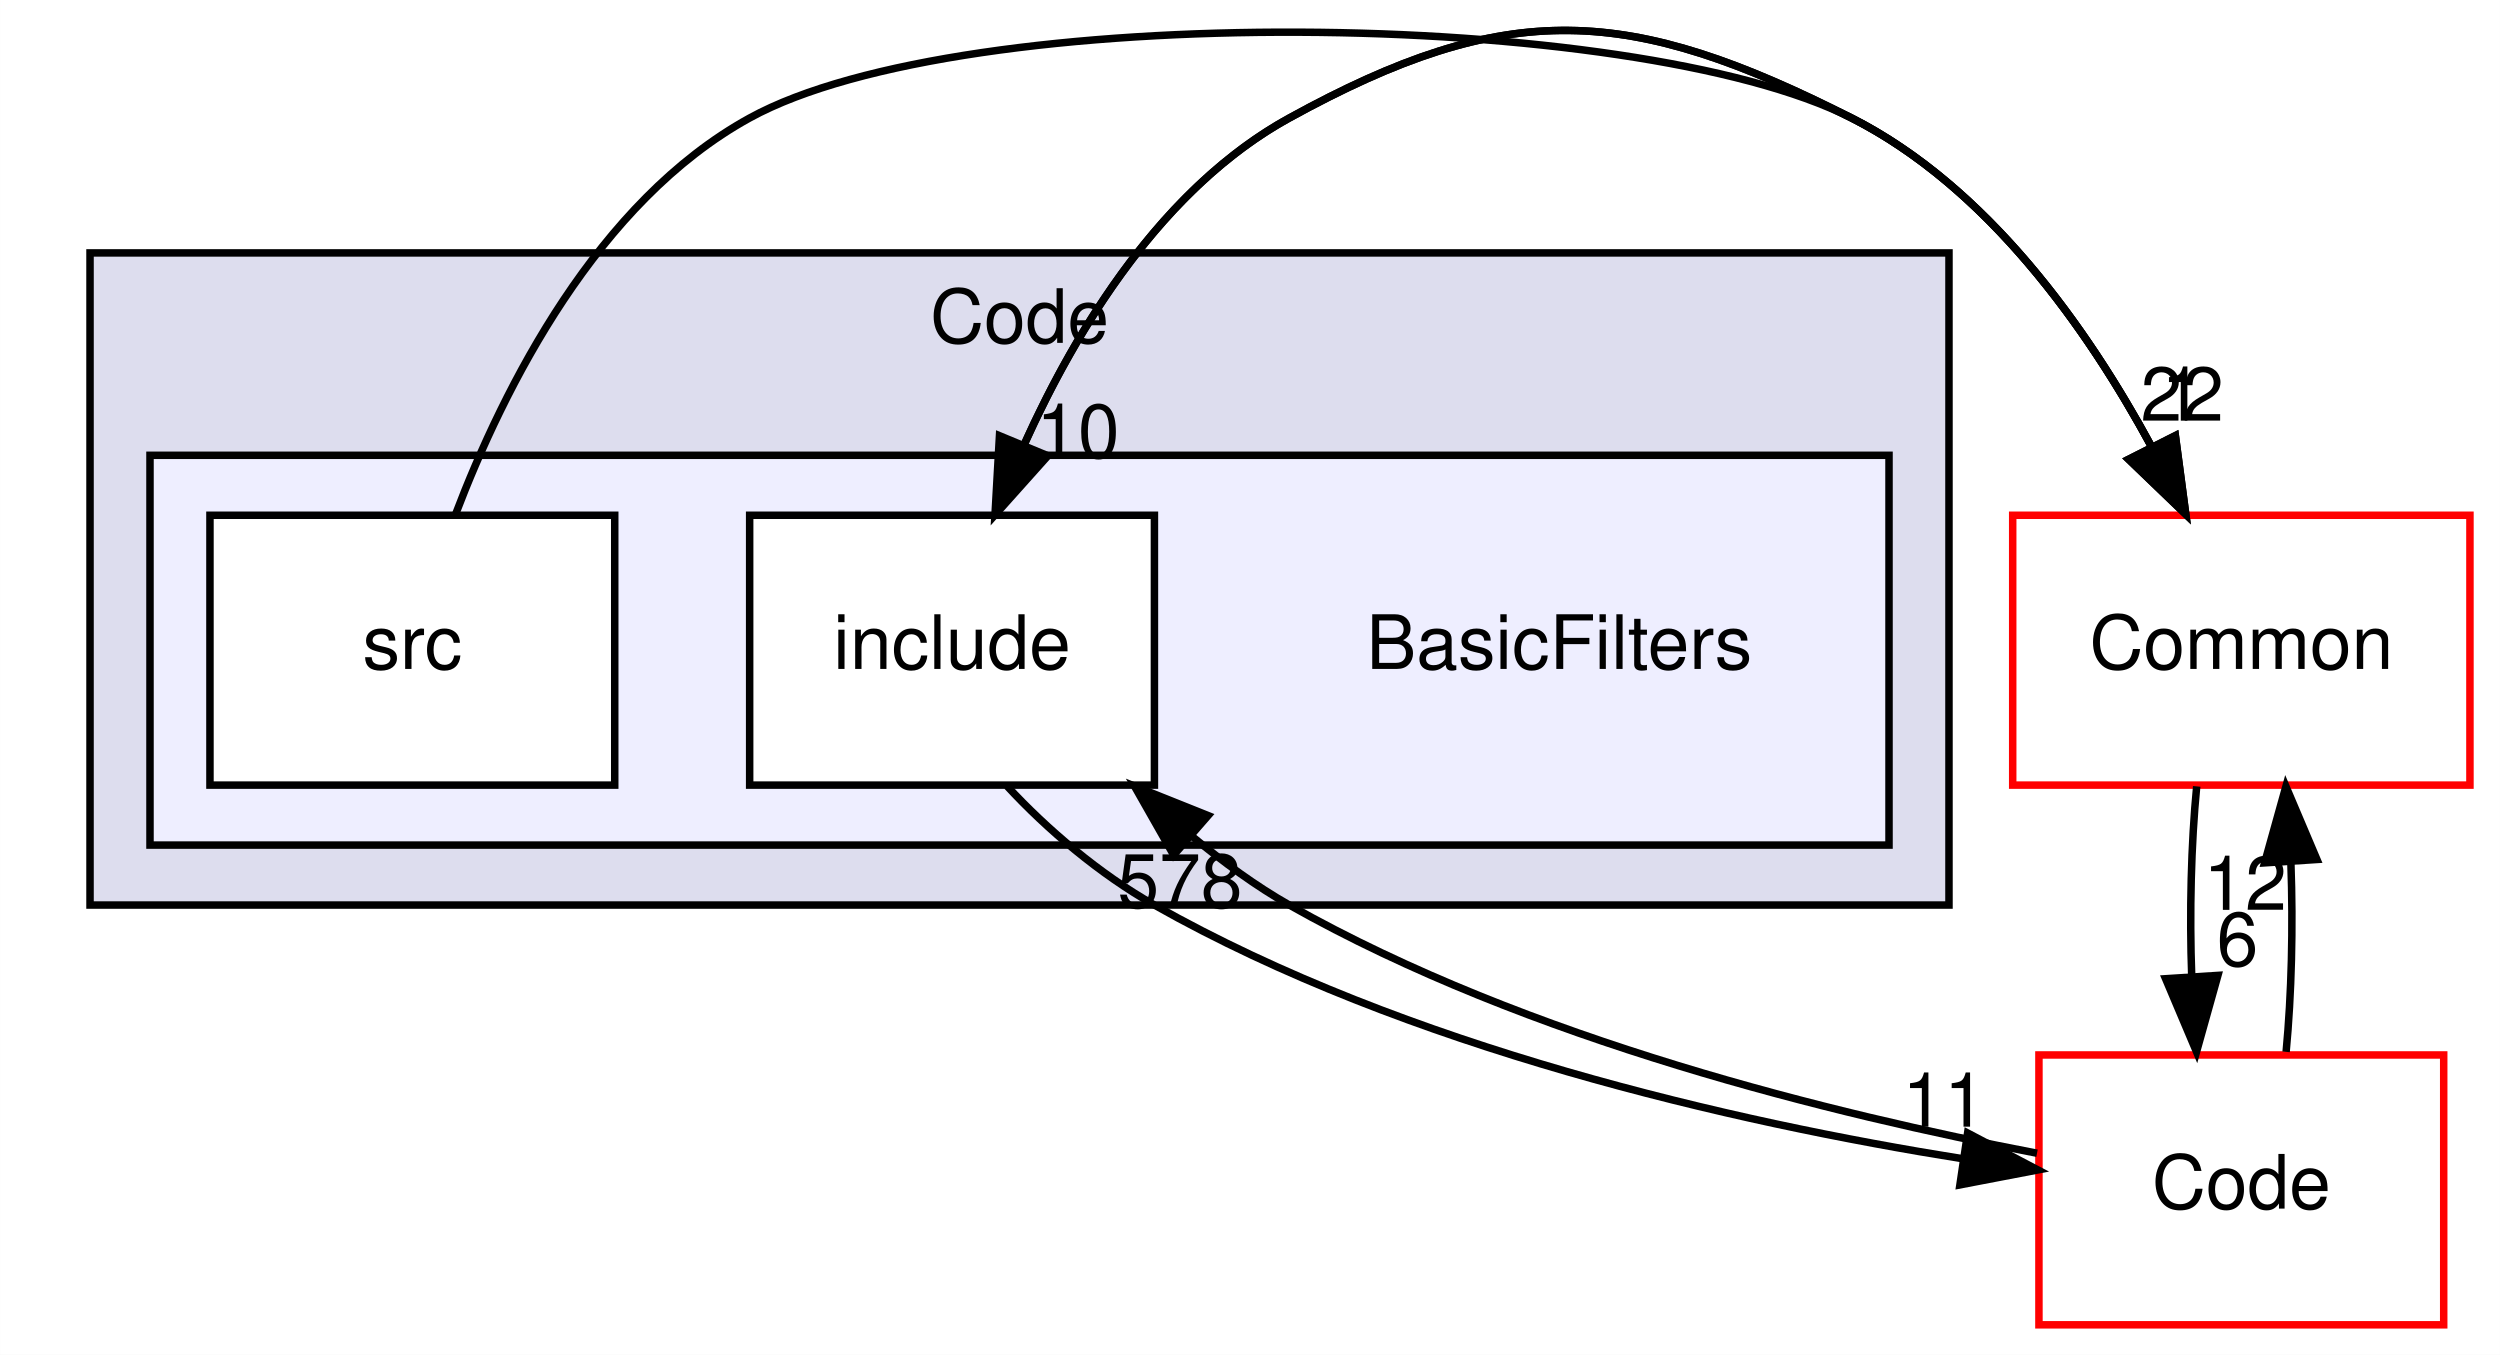
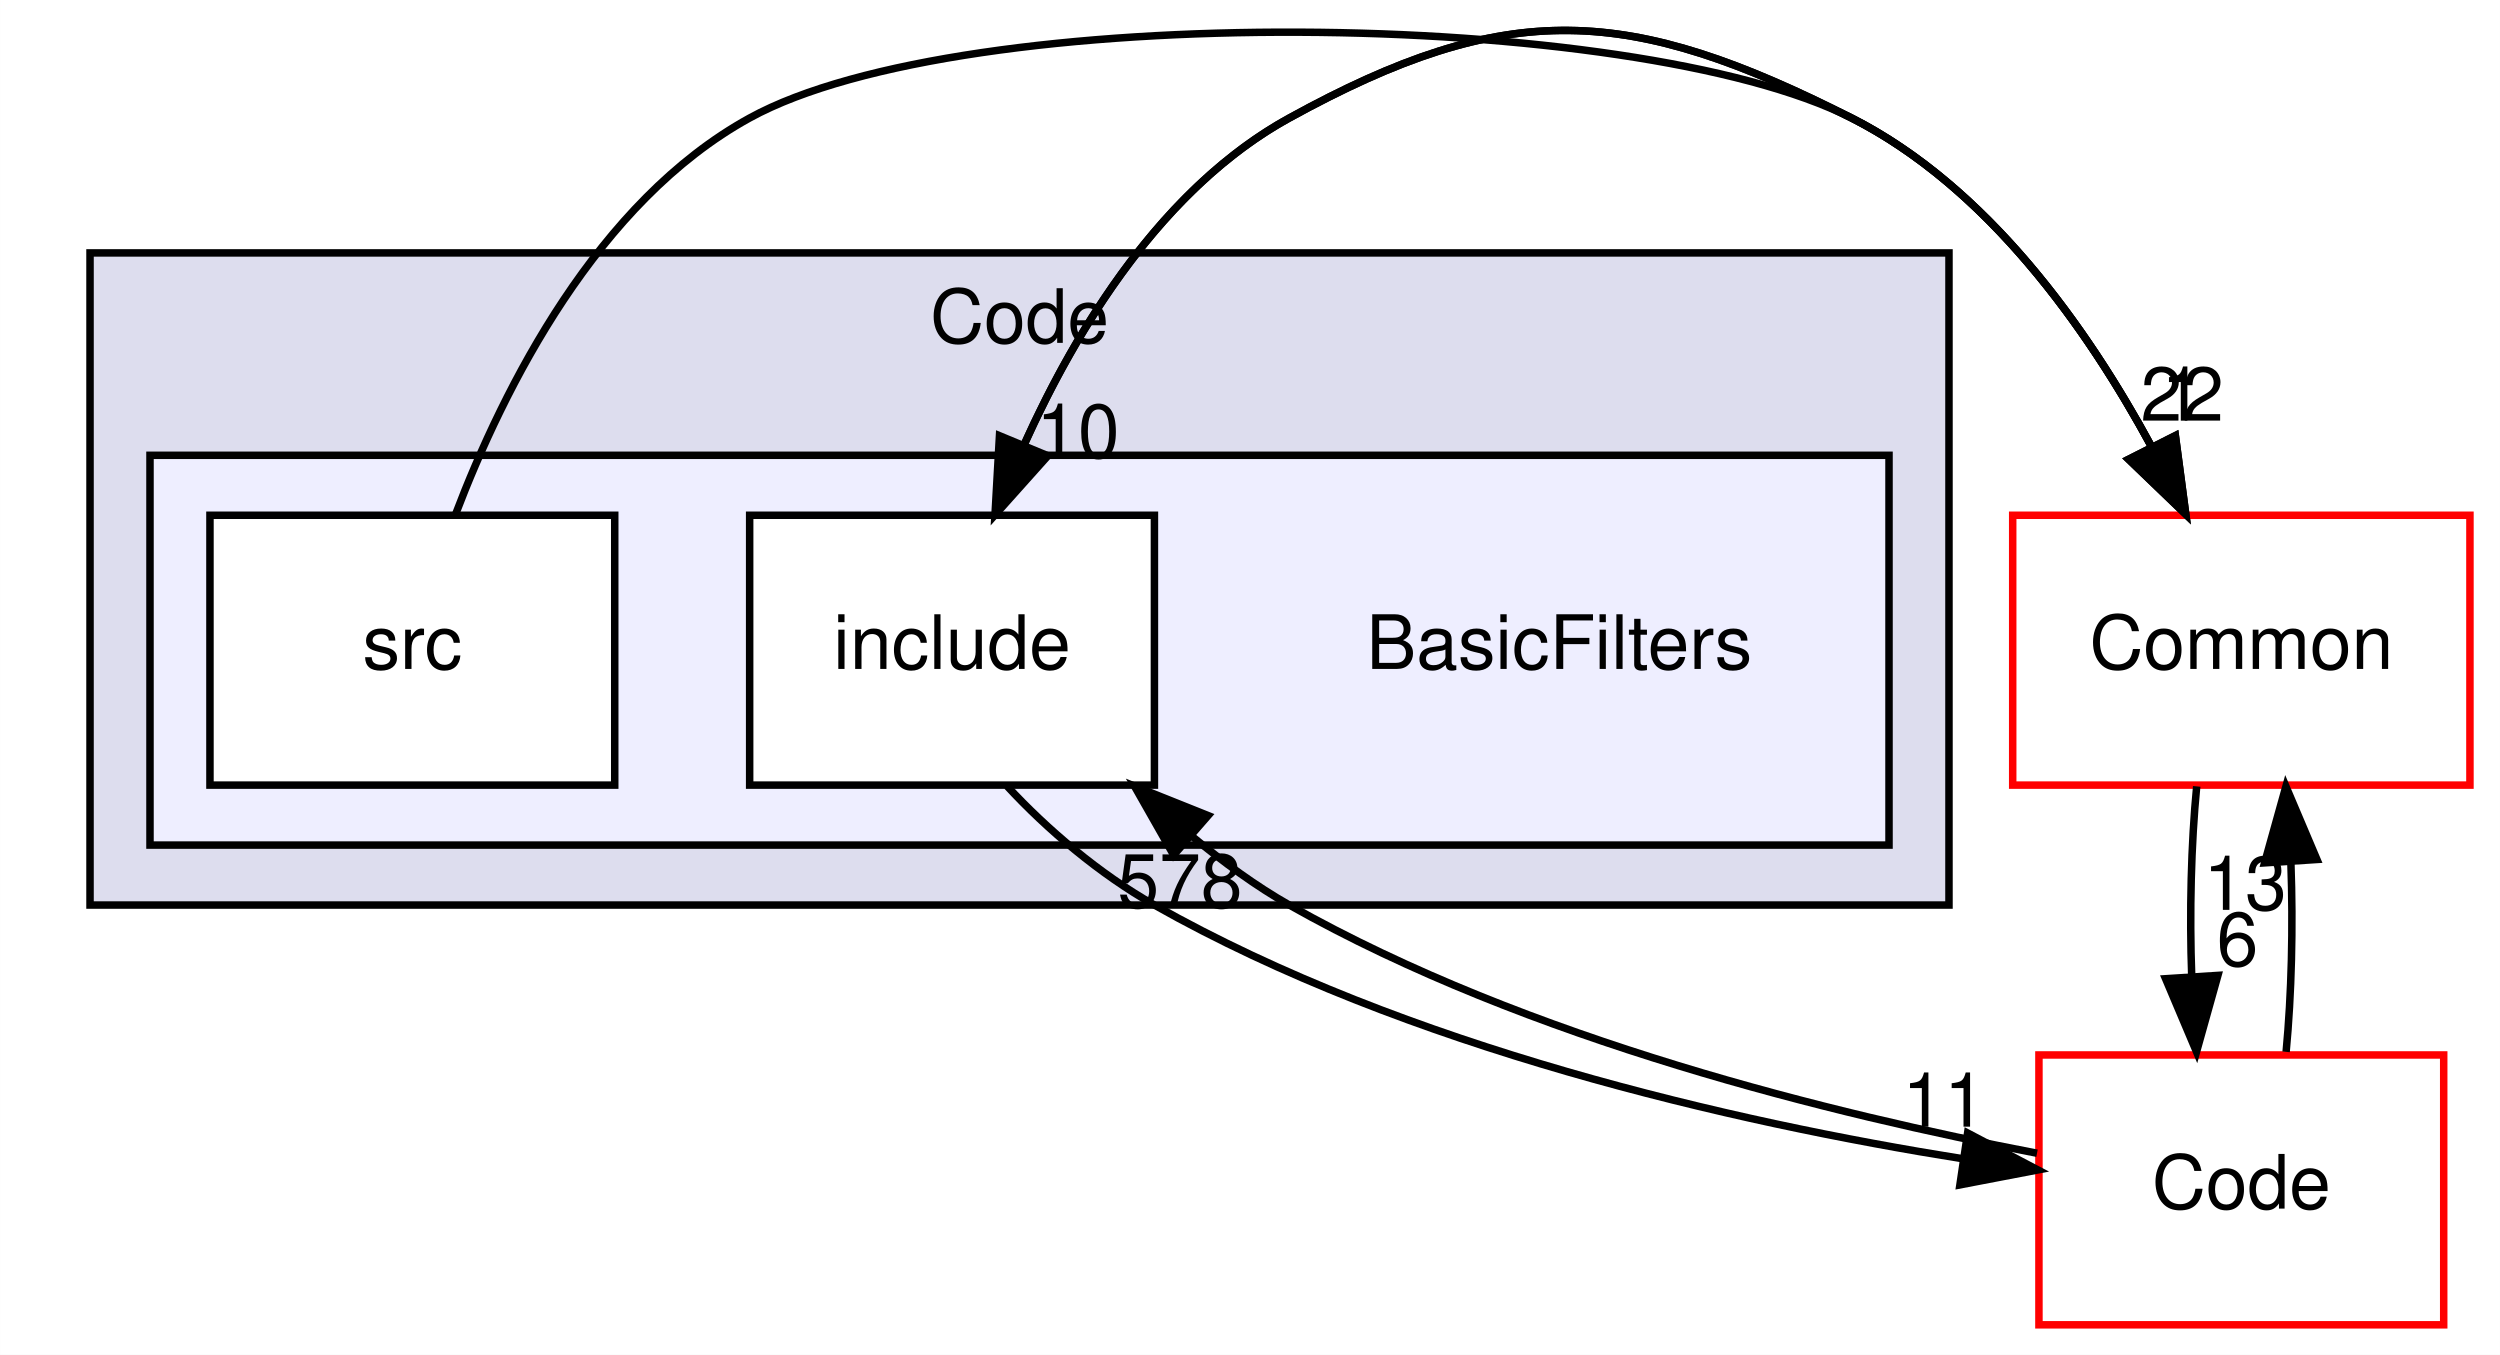
<svg xmlns="http://www.w3.org/2000/svg" xmlns:xlink="http://www.w3.org/1999/xlink" width="334pt" height="181pt" viewBox="0.00 0.00 333.50 180.74">
  <g id="graph0" class="graph" transform="scale(1 1) rotate(0) translate(4 176.7406)">
    <polygon fill="#ffffff" stroke="transparent" points="-4,4 -4,-176.741 329.5,-176.741 329.5,4 -4,4" />
    <g id="clust1" class="cluster">
      <g id="a_clust1">
        <a xlink:href="dir_b9cb50edb61d9a37345e1397b3ccbbdc.html" target="_top" xlink:title="Code">
          <polygon fill="#ddddee" stroke="#000000" points="8,-56 8,-143 256,-143 256,-56 8,-56" />
          <text text-anchor="middle" x="132" y="-131" font-family="Helvetica,sans-Serif" font-size="10.00" fill="#000000">Code</text>
        </a>
      </g>
    </g>
    <g id="clust2" class="cluster">
      <g id="a_clust2">
        <a xlink:href="dir_dbb0507b3639155bebaec74fe5b3f957.html" target="_top">
          <polygon fill="#eeeeff" stroke="#000000" points="16,-64 16,-116 248,-116 248,-64 16,-64" />
        </a>
      </g>
    </g>
    <g id="node1" class="node">
      <text text-anchor="middle" x="204" y="-87.5" font-family="Helvetica,sans-Serif" font-size="10.00" fill="#000000">BasicFilters</text>
    </g>
    <g id="node2" class="node">
      <g id="a_node2">
        <a xlink:href="dir_7d59d9d95655f54e00bb9c93e4ffe47f.html" target="_top" xlink:title="include">
          <polygon fill="#ffffff" stroke="#000000" points="150,-108 96,-108 96,-72 150,-72 150,-108" />
          <text text-anchor="middle" x="123" y="-87.5" font-family="Helvetica,sans-Serif" font-size="10.00" fill="#000000">include</text>
        </a>
      </g>
    </g>
    <g id="node4" class="node">
      <g id="a_node4">
        <a xlink:href="dir_1ba33b307118a85c0794d13b60d0caea.html" target="_top" xlink:title="Common">
          <polygon fill="#ffffff" stroke="#ff0000" points="325.5,-108 264.5,-108 264.5,-72 325.5,-72 325.5,-108" />
          <text text-anchor="middle" x="295" y="-87.5" font-family="Helvetica,sans-Serif" font-size="10.00" fill="#000000">Common</text>
        </a>
      </g>
    </g>
    <g id="edge6" class="edge">
      <path fill="none" stroke="#000000" d="M128.729,-108.038C135.234,-125.135 147.669,-149.815 168,-161 197.206,-177.067 213.271,-176.076 243,-161 261.112,-151.815 274.434,-133.029 283.057,-117.087" />
      <polygon fill="#000000" stroke="#000000" points="286.201,-118.626 287.593,-108.123 279.955,-115.466 286.201,-118.626" />
      <g id="a_edge6-headlabel">
        <a xlink:href="dir_000005_000006.html" target="_top" xlink:title="22">
          <text text-anchor="middle" x="287.112" y="-120.615" font-family="Helvetica,sans-Serif" font-size="10.00" fill="#000000">22</text>
        </a>
      </g>
    </g>
    <g id="node5" class="node">
      <g id="a_node5">
        <a xlink:href="dir_f39368514e927ff3df32776217a2e927.html" target="_top" xlink:title="Code">
          <polygon fill="#ffffff" stroke="#ff0000" points="322,-36 268,-36 268,0 322,0 322,-36" />
          <text text-anchor="middle" x="295" y="-15.5" font-family="Helvetica,sans-Serif" font-size="10.00" fill="#000000">Code</text>
        </a>
      </g>
    </g>
    <g id="edge7" class="edge">
      <path fill="none" stroke="#000000" d="M130.337,-71.872C135.672,-66.102 142.666,-60.147 150,-56 183.552,-37.027 227.19,-27.026 257.954,-22.132" />
      <polygon fill="#000000" stroke="#000000" points="258.483,-25.592 267.861,-20.663 257.456,-18.668 258.483,-25.592" />
      <g id="a_edge7-headlabel">
        <a xlink:href="dir_000005_000008.html" target="_top" xlink:title="11">
          <text text-anchor="middle" x="255.344" y="-26.428" font-family="Helvetica,sans-Serif" font-size="10.00" fill="#000000">11</text>
        </a>
      </g>
    </g>
    <g id="node3" class="node">
      <g id="a_node3">
        <a xlink:href="dir_348feb2136d7d59828297595b66d3e24.html" target="_top" xlink:title="src">
          <polygon fill="#ffffff" stroke="#000000" points="78,-108 24,-108 24,-72 78,-72 78,-108" />
          <text text-anchor="middle" x="51" y="-87.5" font-family="Helvetica,sans-Serif" font-size="10.00" fill="#000000">src</text>
        </a>
      </g>
    </g>
    <g id="edge3" class="edge">
      <path fill="none" stroke="#000000" d="M56.729,-108.038C63.234,-125.135 75.669,-149.815 96,-161 124.621,-176.746 213.865,-175.775 243,-161 261.112,-151.815 274.434,-133.029 283.057,-117.087" />
      <polygon fill="#000000" stroke="#000000" points="286.201,-118.626 287.593,-108.123 279.955,-115.466 286.201,-118.626" />
      <g id="a_edge3-headlabel">
        <a xlink:href="dir_000019_000006.html" target="_top" xlink:title="1">
          <text text-anchor="middle" x="287.112" y="-120.615" font-family="Helvetica,sans-Serif" font-size="10.00" fill="#000000">1</text>
        </a>
      </g>
    </g>
    <g id="edge2" class="edge">
      <path fill="none" stroke="#000000" d="M287.593,-108.123C279.478,-125.285 264.666,-150.012 243,-161 213.271,-176.076 197.206,-177.067 168,-161 151.164,-151.738 139.742,-133.221 132.619,-117.419" />
      <polygon fill="#000000" stroke="#000000" points="135.793,-115.935 128.729,-108.038 129.327,-118.616 135.793,-115.935" />
      <g id="a_edge2-headlabel">
        <a xlink:href="dir_000006_000005.html" target="_top" xlink:title="10">
          <text text-anchor="middle" x="139.792" y="-115.668" font-family="Helvetica,sans-Serif" font-size="10.00" fill="#000000">10</text>
        </a>
      </g>
    </g>
    <g id="edge1" class="edge">
      <path fill="none" stroke="#000000" d="M289.048,-71.831C288.297,-64.131 288.076,-54.974 288.385,-46.417" />
      <polygon fill="#000000" stroke="#000000" points="291.879,-46.616 289.024,-36.413 284.894,-46.17 291.879,-46.616" />
      <g id="a_edge1-headlabel">
        <a xlink:href="dir_000006_000008.html" target="_top" xlink:title="6">
          <text text-anchor="middle" x="294.484" y="-47.884" font-family="Helvetica,sans-Serif" font-size="10.00" fill="#000000">6</text>
        </a>
      </g>
    </g>
    <g id="edge5" class="edge">
      <path fill="none" stroke="#000000" d="M267.744,-22.891C240.925,-28.03 199.903,-37.959 168,-56 163.531,-58.527 159.188,-61.725 155.041,-65.144" />
      <polygon fill="#000000" stroke="#000000" points="152.563,-62.661 147.327,-71.872 157.164,-67.937 152.563,-62.661" />
      <g id="a_edge5-headlabel">
        <a xlink:href="dir_000008_000005.html" target="_top" xlink:title="578">
          <text text-anchor="middle" x="153.406" y="-55.659" font-family="Helvetica,sans-Serif" font-size="10.00" fill="#000000">578</text>
        </a>
      </g>
    </g>
    <g id="edge4" class="edge">
      <path fill="none" stroke="#000000" d="M300.976,-36.413C301.707,-44.059 301.92,-53.108 301.615,-61.573" />
      <polygon fill="#000000" stroke="#000000" points="298.105,-61.626 300.952,-71.831 305.09,-62.078 298.105,-61.626" />
      <g id="a_edge4-headlabel">
-         <a xlink:href="dir_000008_000006.html" target="_top" xlink:title="12">
-           <text text-anchor="middle" x="295.503" y="-55.356" font-family="Helvetica,sans-Serif" font-size="10.00" fill="#000000">12</text>
+         <a xlink:href="dir_000008_000006.html" target="_top" xlink:title="13">
+           <text text-anchor="middle" x="295.503" y="-55.356" font-family="Helvetica,sans-Serif" font-size="10.00" fill="#000000">13</text>
        </a>
      </g>
    </g>
  </g>
</svg>
